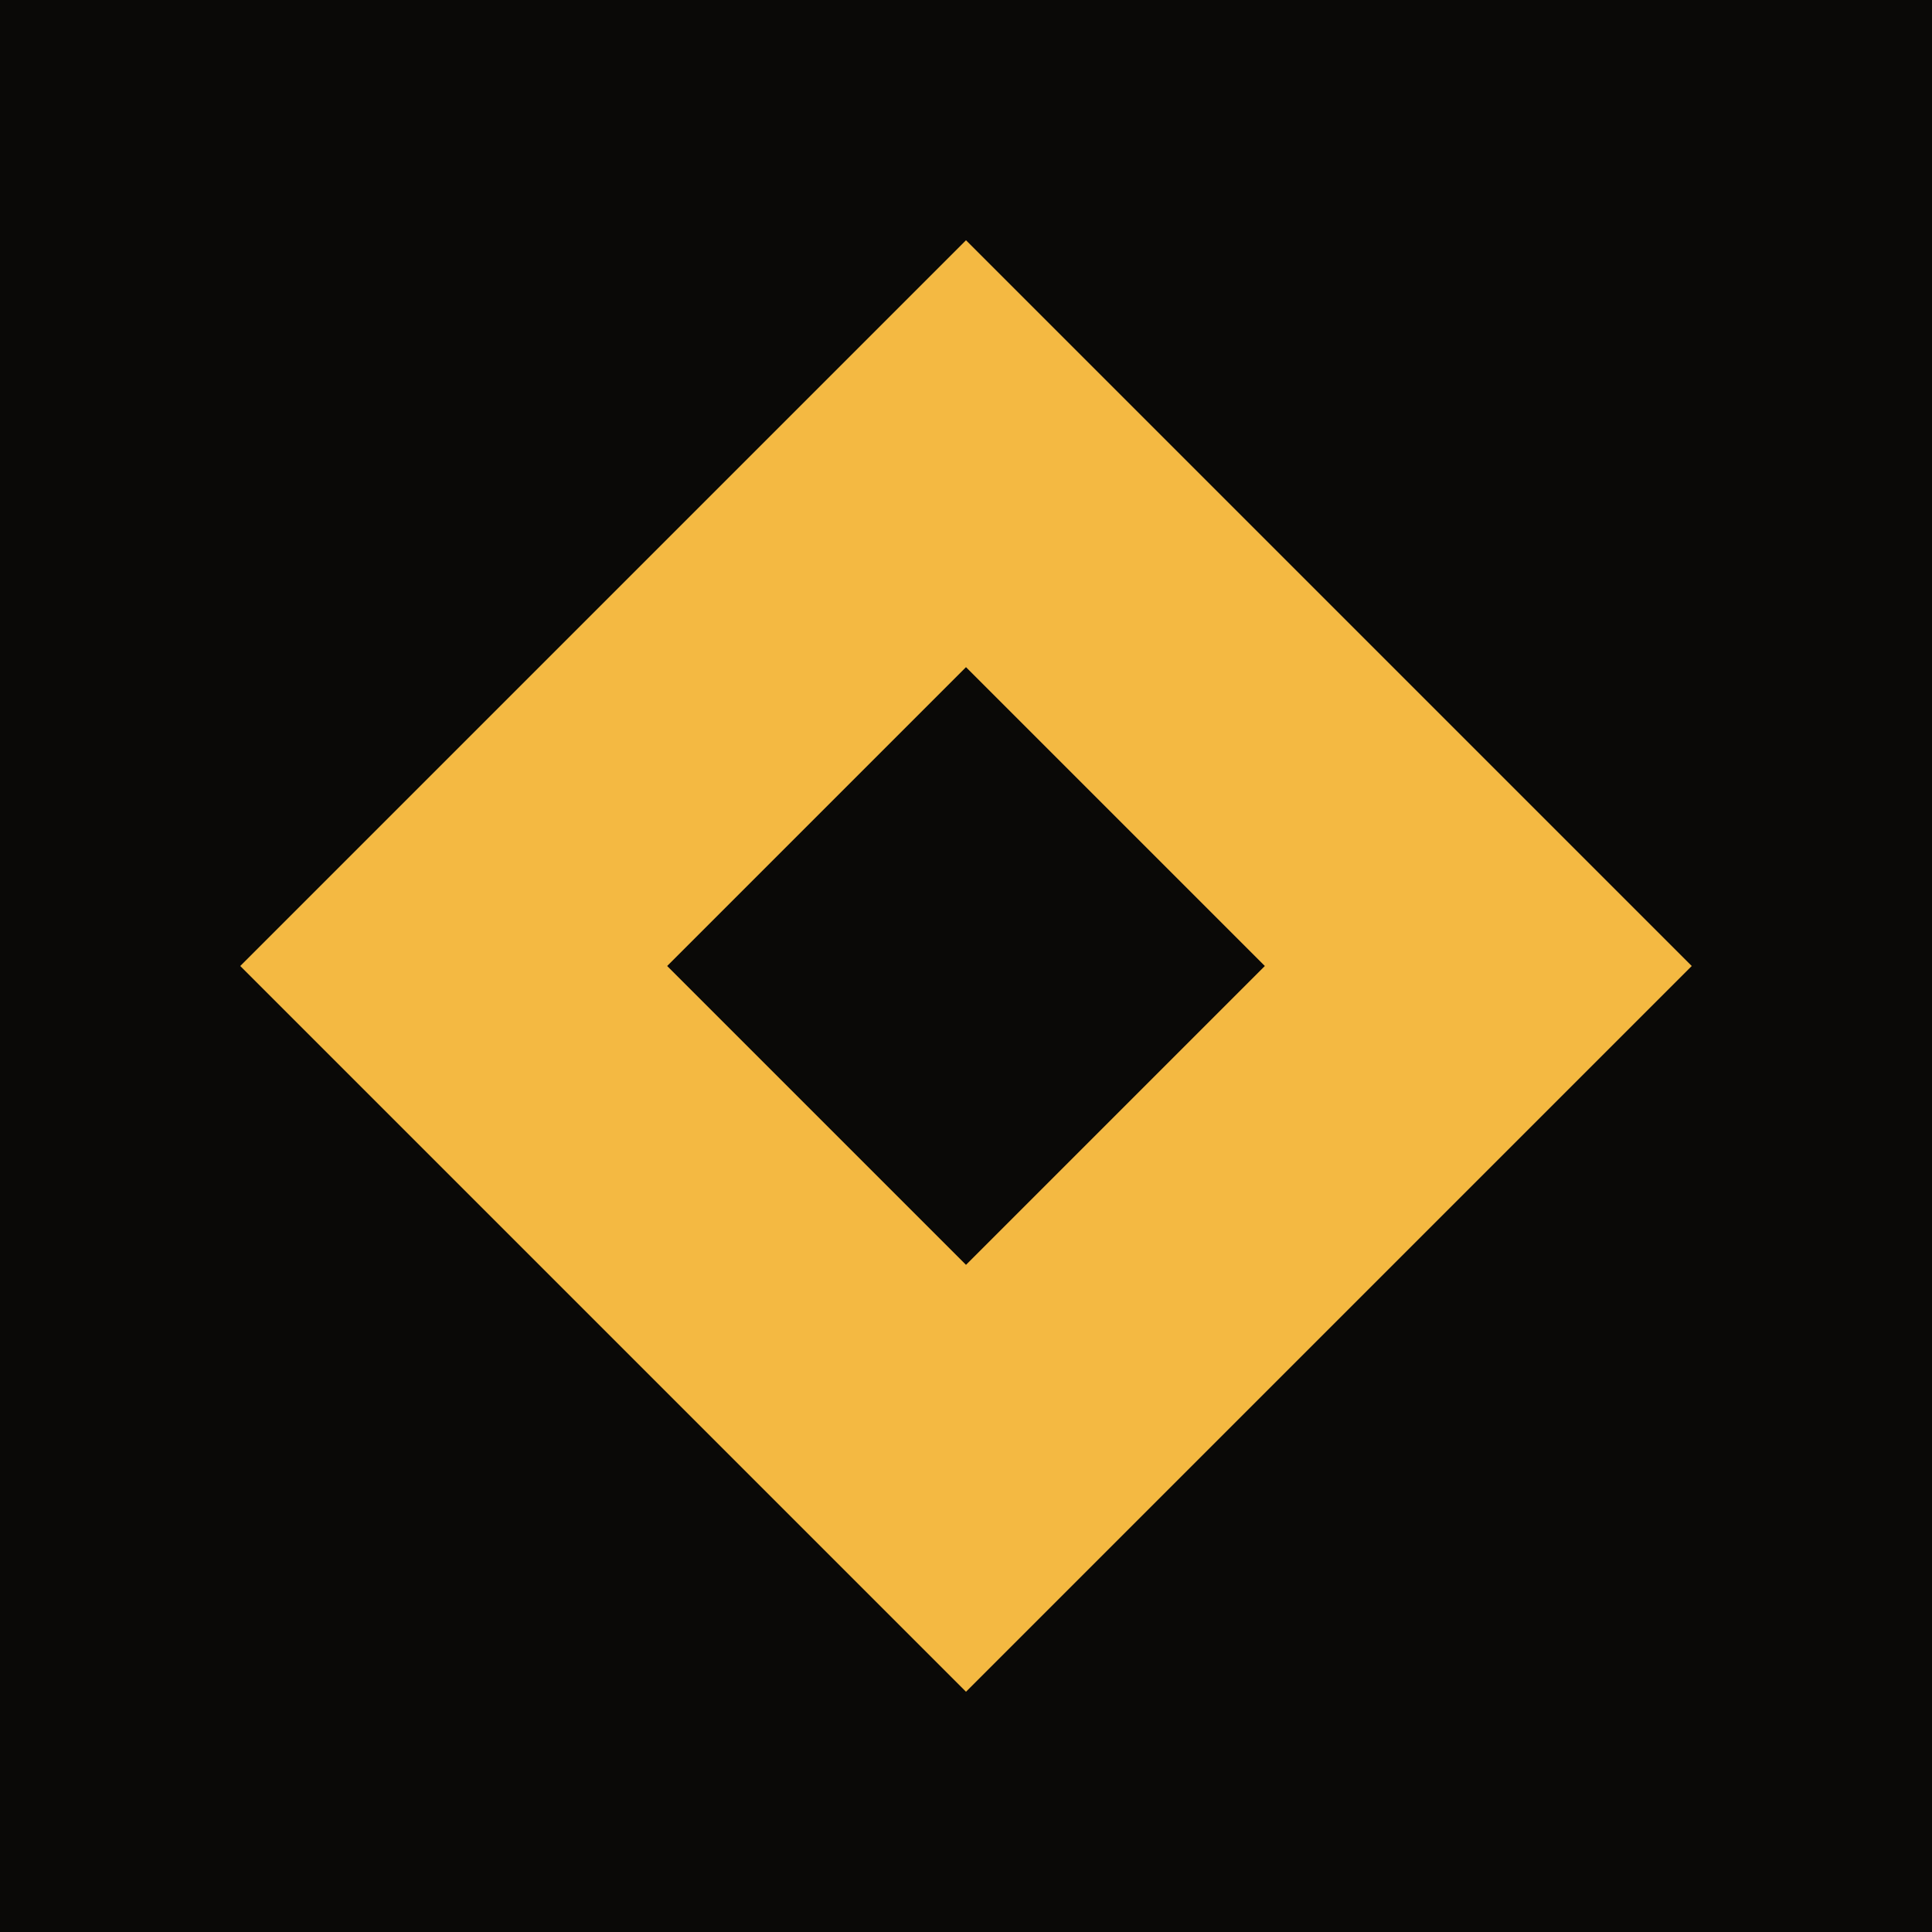
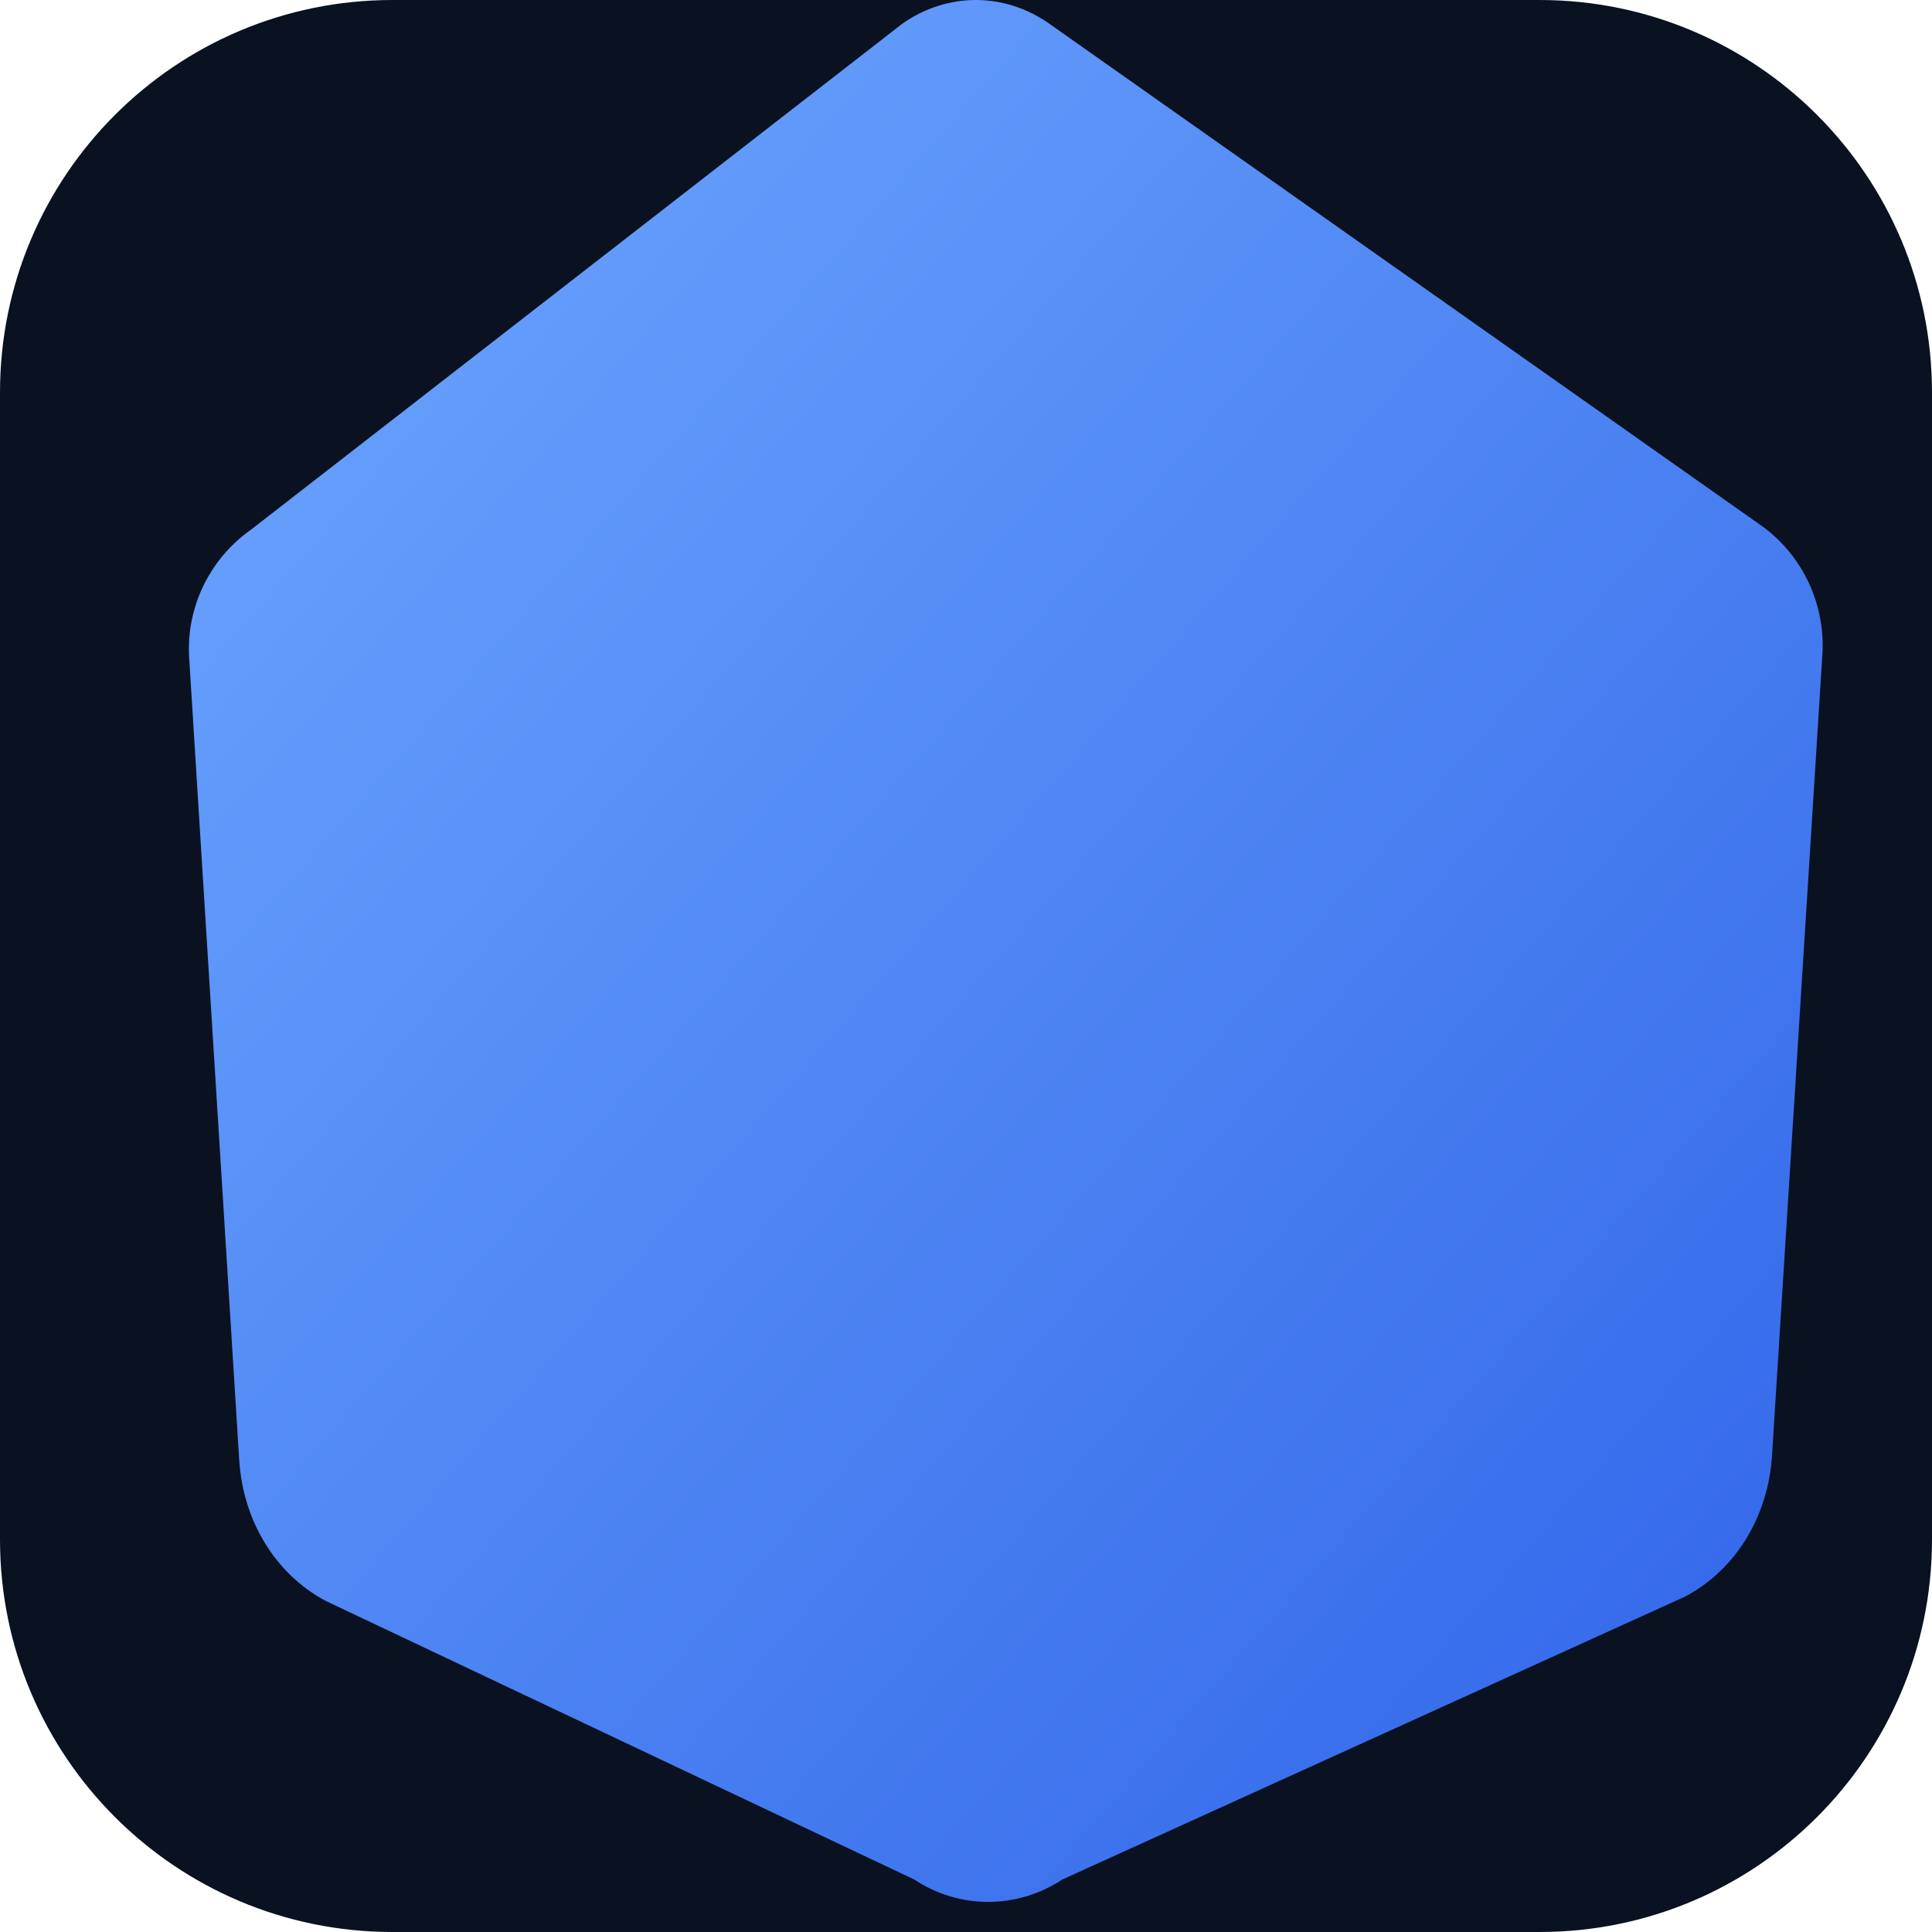
- <svg xmlns="http://www.w3.org/2000/svg" viewBox="0 0 64 64">
-   <rect width="64" height="64" fill="#0a0907" />
-   <rect x="15" y="15" width="34" height="34" fill="#f4b942" transform="rotate(45 32 32)" />
-   <rect x="25" y="25" width="14" height="14" fill="#0a0907" transform="rotate(45 32 32)" />
+ <svg xmlns="http://www.w3.org/2000/svg" viewBox="0 0 512 512">
+   <defs>
+     <linearGradient id="cube" x1="0" y1="0" x2="1" y2="1">
+       <stop offset="0" stop-color="#6ea8ff" />
+       <stop offset="1" stop-color="#2f63e8" />
+     </linearGradient>
+   </defs>
+   <rect width="512" height="512" rx="104" fill="#0a1120" />
+   <path d="M239.1 6.3c11.9-8.4 27.1-8.4 39 0l188.4 132.8c11.4 8 17.5 21.5 16.4 35.1l-13.3 211.6c-1 15.8-9.4 30.1-23 37.3L281.5 498.1c-12 7.9-27.3 7.9-39.2 0L86.4 424.3c-13.6-7.2-22-21.5-23-37.3L50.2 175.4c-1.2-13.6 4.9-27 16.4-35.1L239.1 6.3z" fill="url(#cube)" />
</svg>
